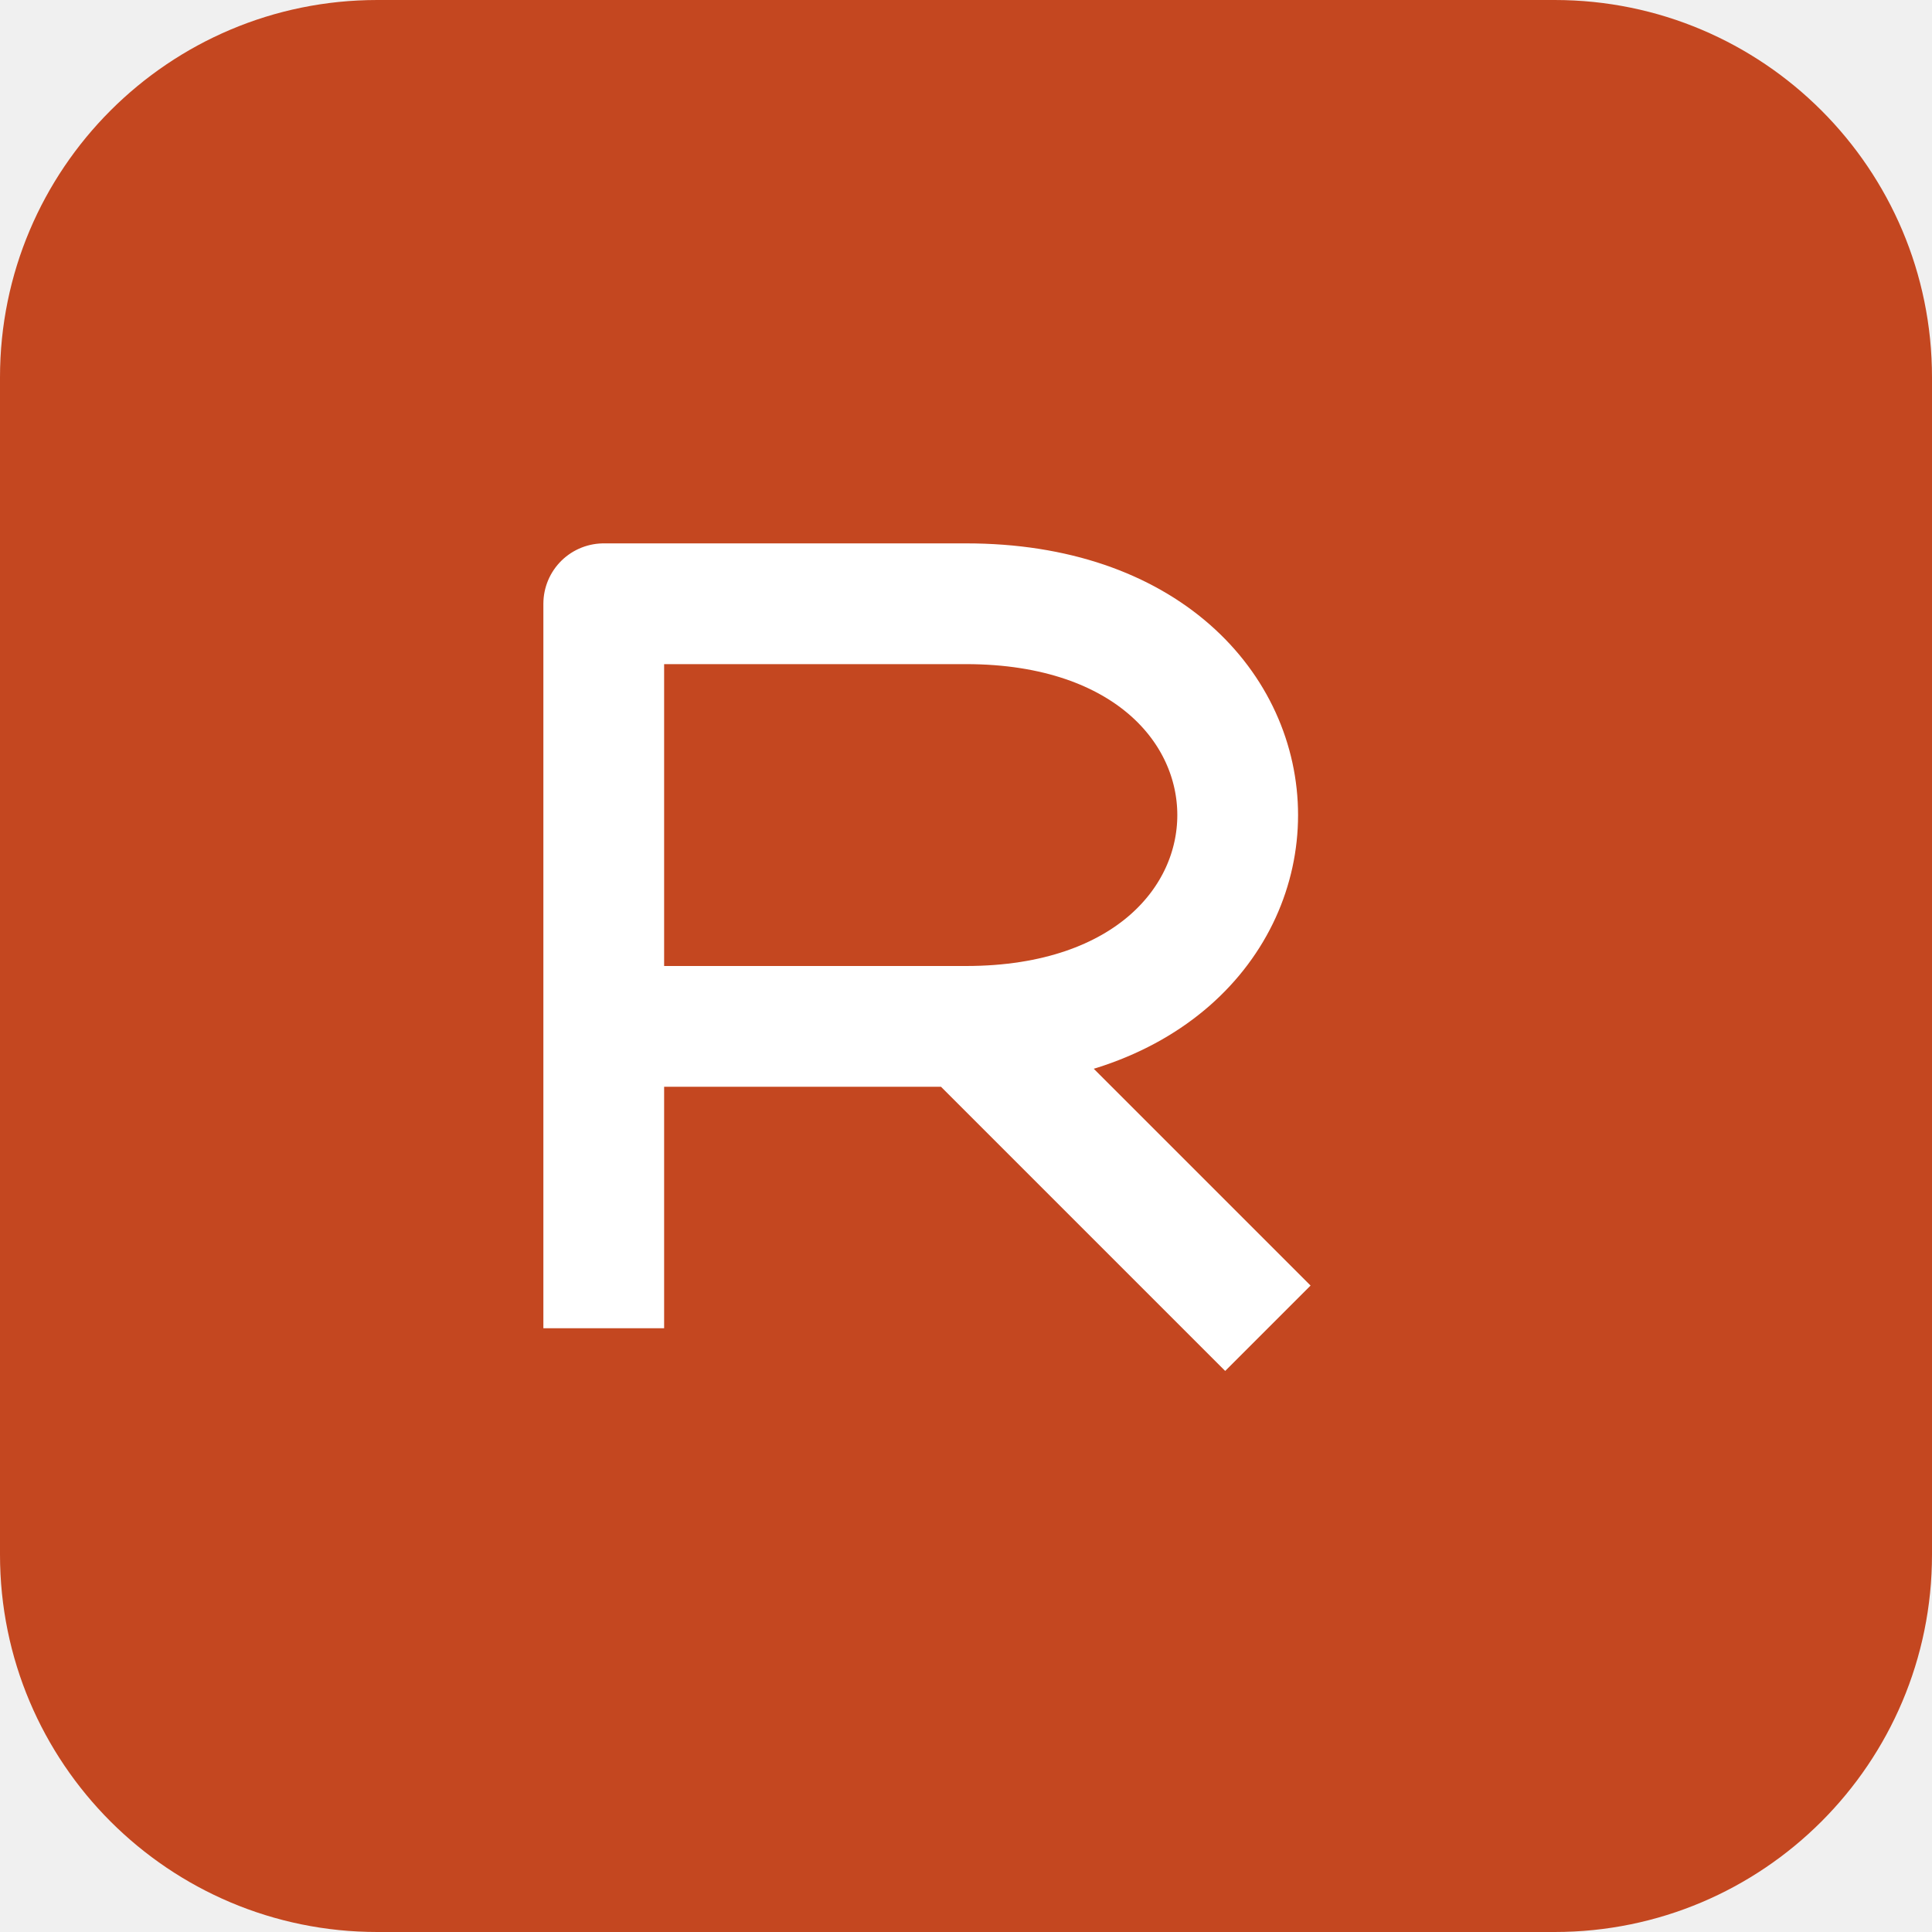
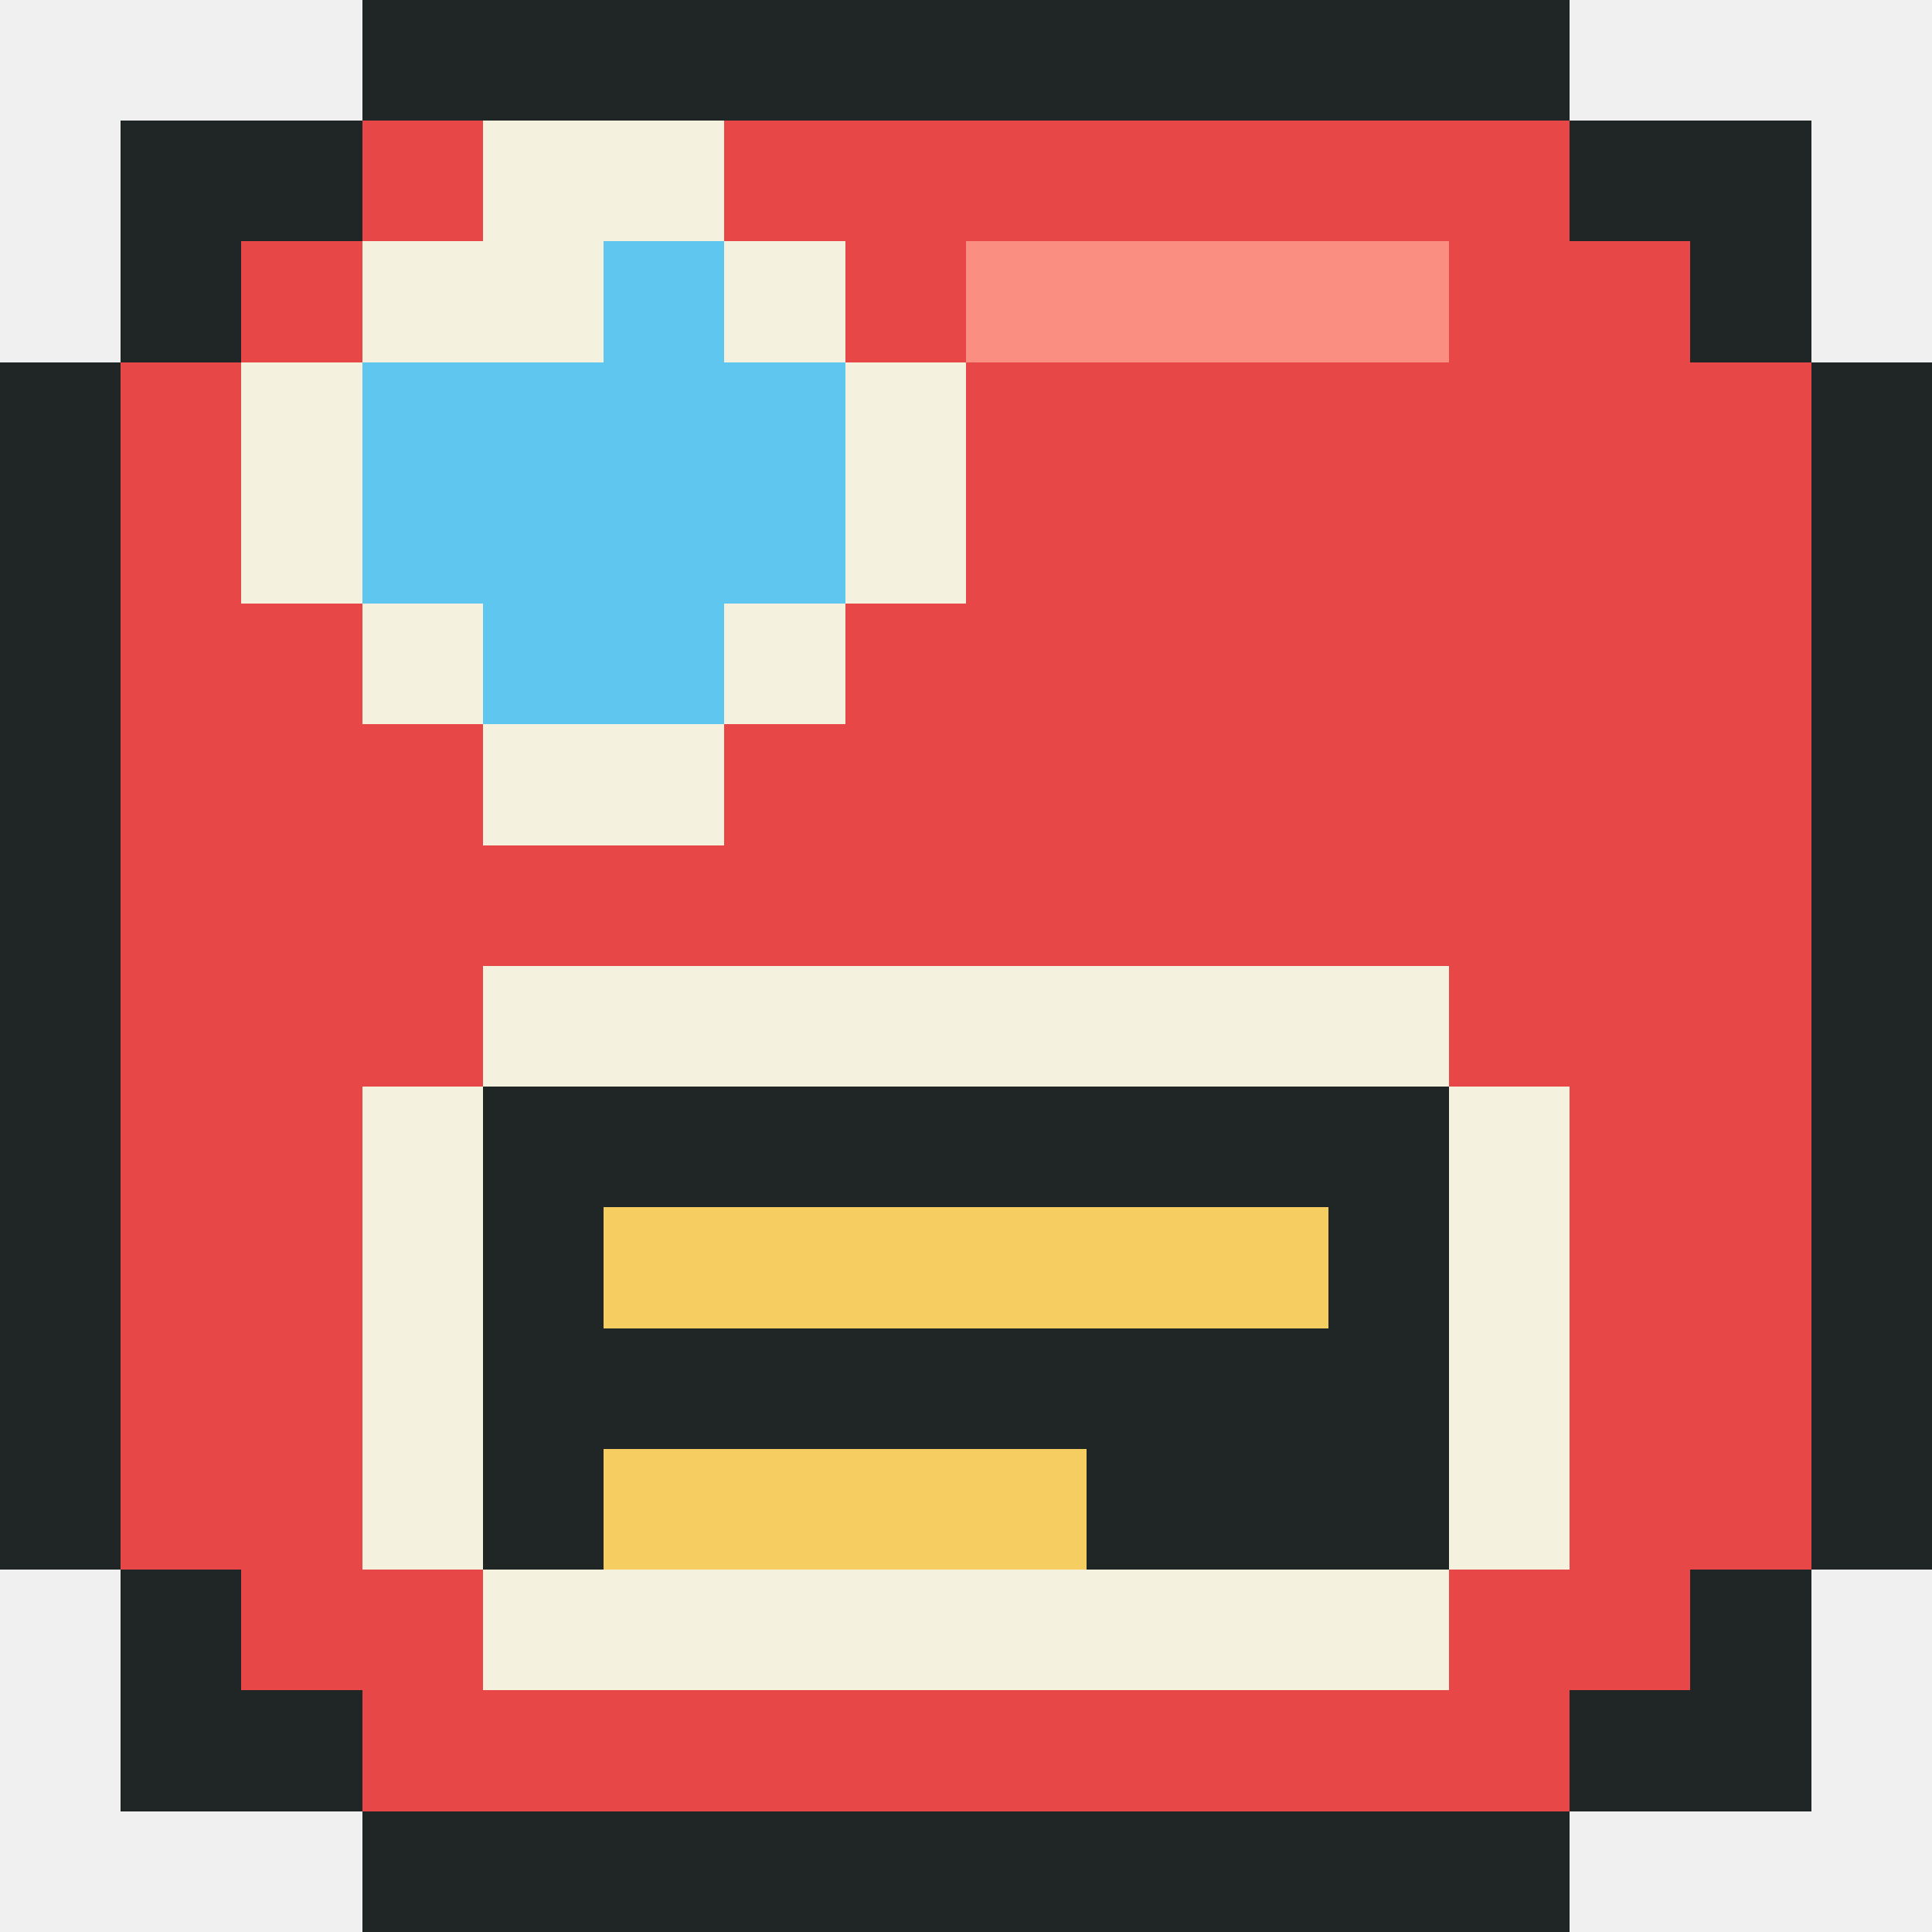
- <svg xmlns="http://www.w3.org/2000/svg" width="512" height="512" viewBox="0 0 512 512">
-   <rect width="512" height="512" rx="100" fill="#c44720" />
-   <path d="M160 352V160h96c96 0 96 112 0 112h-96m96 0 80 80" fill="none" stroke="#fff" stroke-width="32" stroke-linejoin="round" />
+ <svg xmlns="http://www.w3.org/2000/svg" width="16" height="16" viewBox="0 0 16 16" shape-rendering="crispEdges">
+   <path fill="#202526" d="M3 0h10v1h2v2h1v10h-1v2h-2v1H3v-1H1v-2H0V3h1V1h2z" />
+   <path fill="#e74747" d="M3 1h10v1h1v1h1v10h-1v1h-1v1H3v-1H2v-1H1V3h1V2h1z" />
+   <path fill="#fa8e80" d="M8 2h4v1H8z" />
+   <path fill="#f4f1df" d="M4 1h2v1h1v1h1v2H7v1H6v1H4V6H3V5H2V3h1V2h1z" />
+   <path fill="#5ec6ef" d="M4 2h2v1h1v2H6v1H4V5H3V3h1z" />
+   <path fill="#f4f1df" d="M4 2h1v1H4zm0 6h8v1h1v4h-1v1H4v-1H3V9h1z" />
+   <path fill="#202526" d="M4 9h8v4H4z" />
+   <path fill="#f6cd61" d="M5 10h6v1H5zm0 2h4v1H5z" />
</svg>
